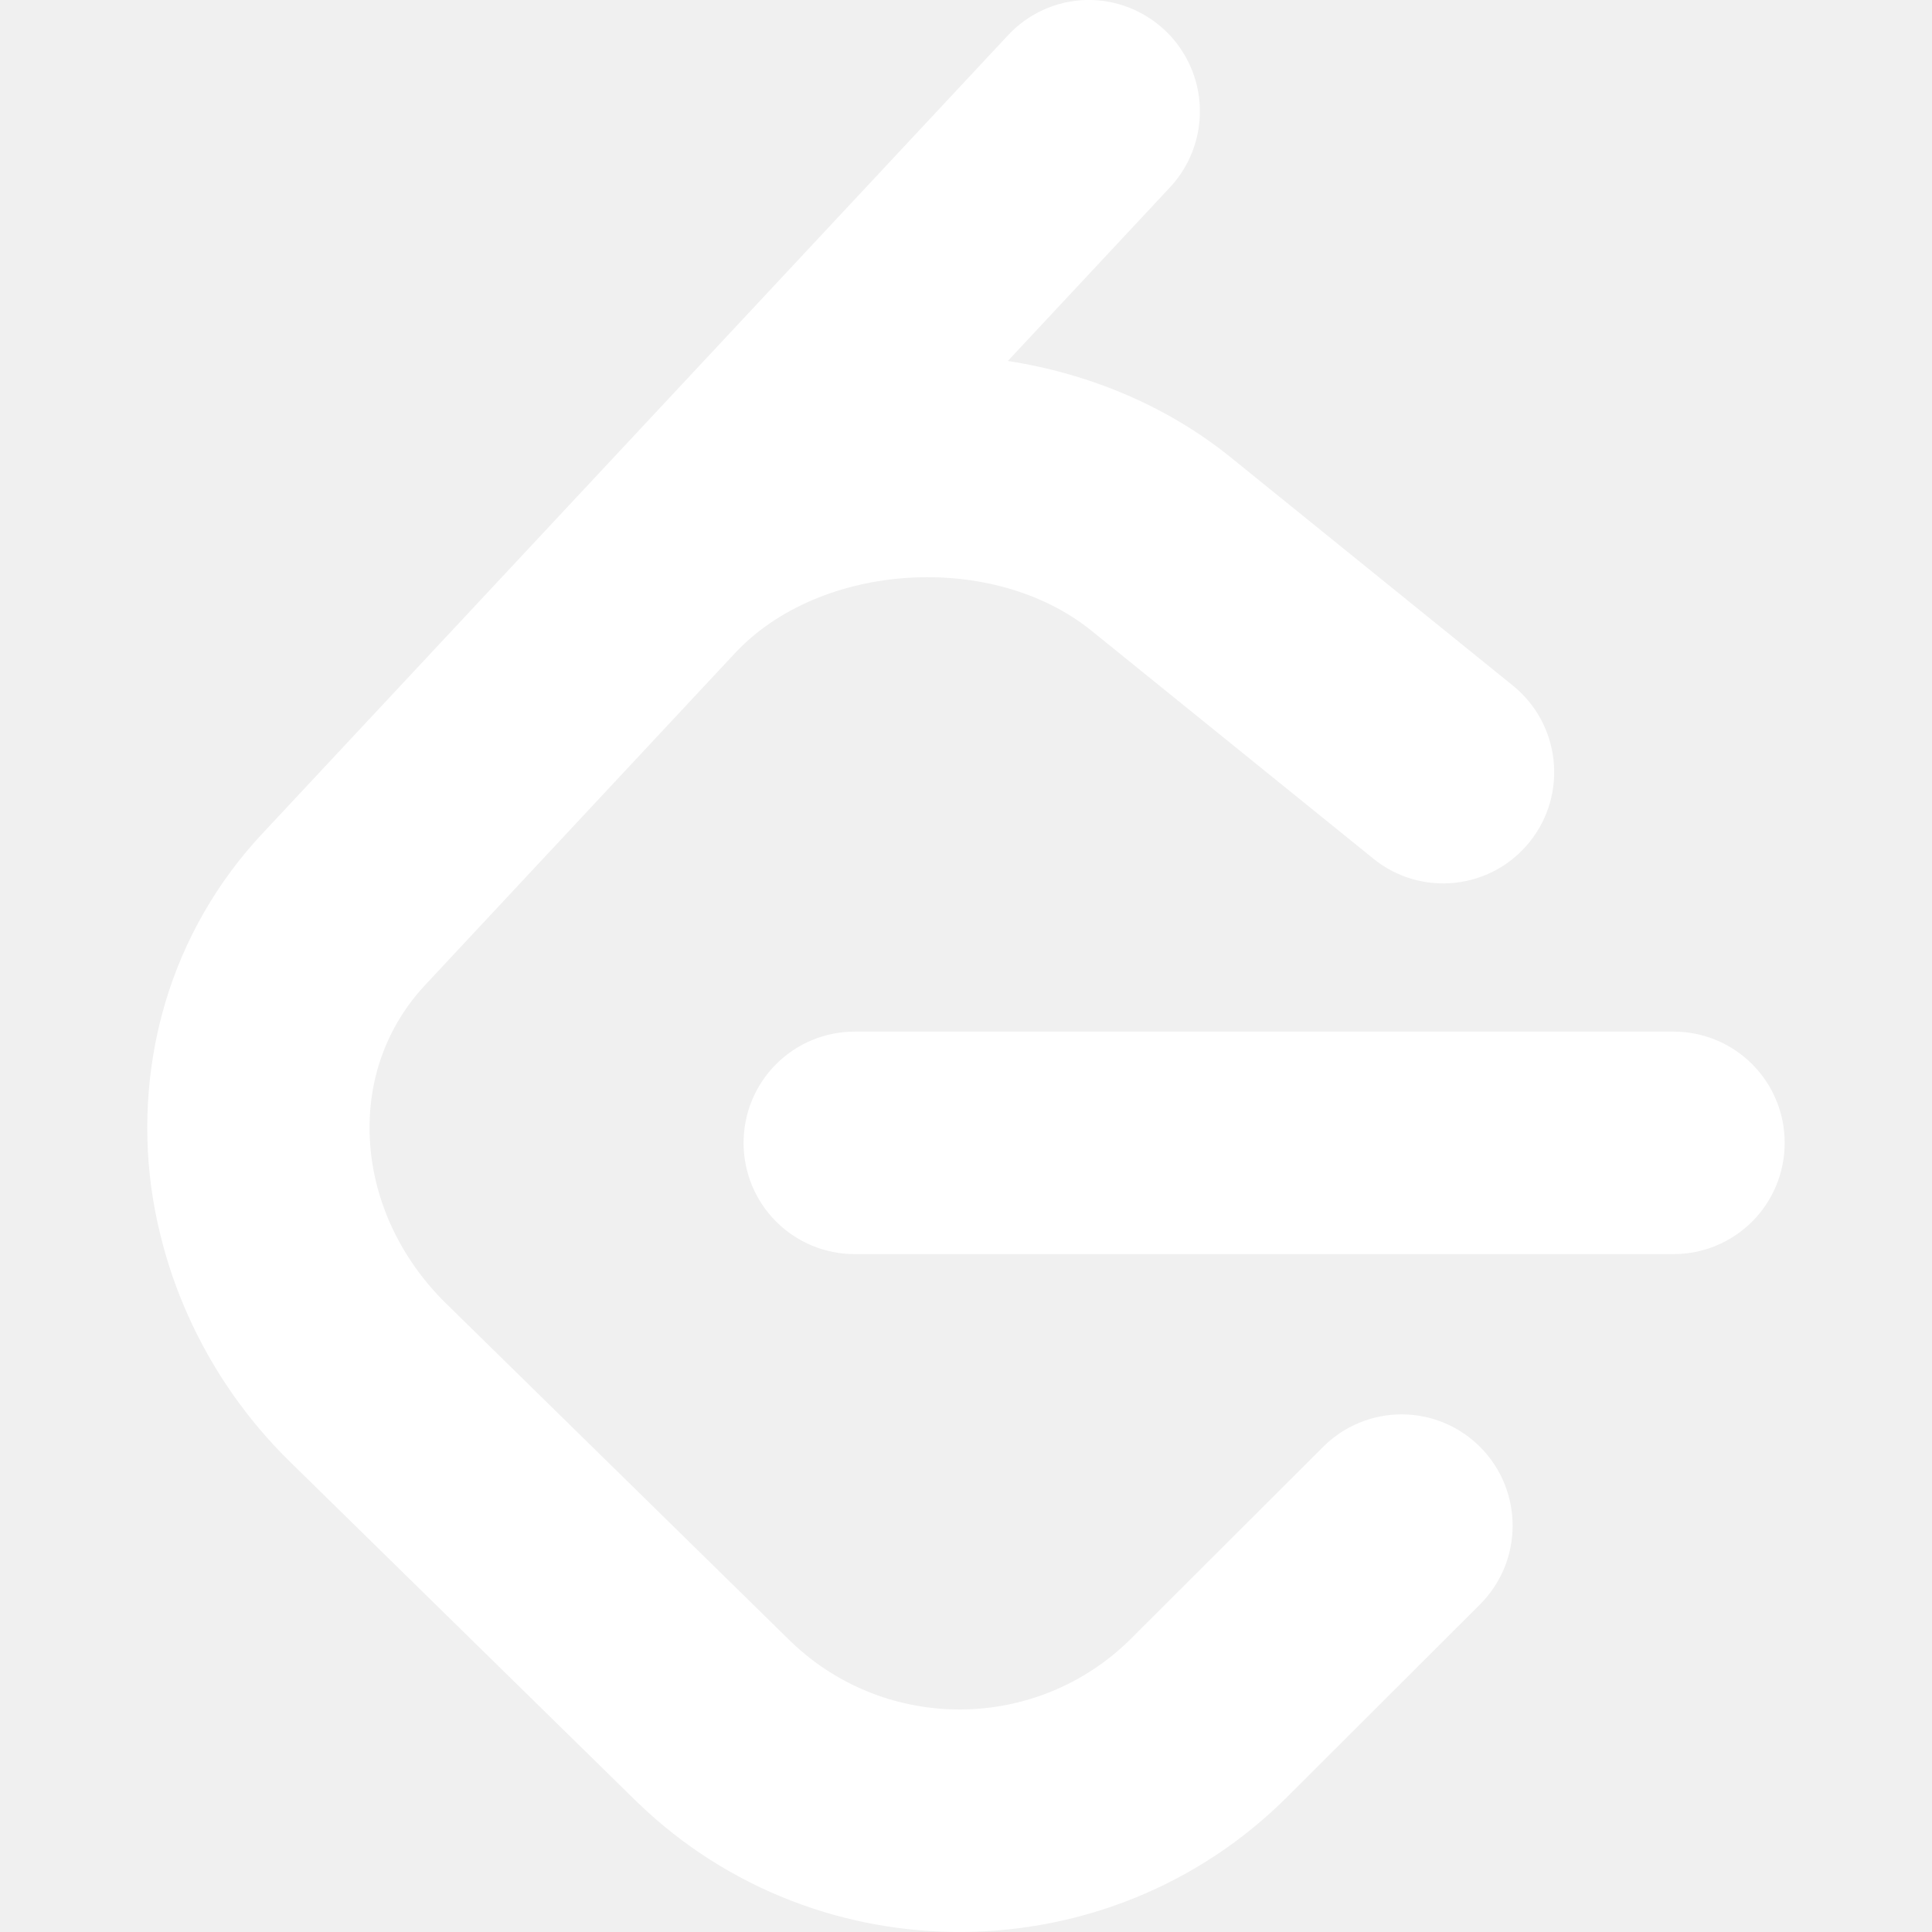
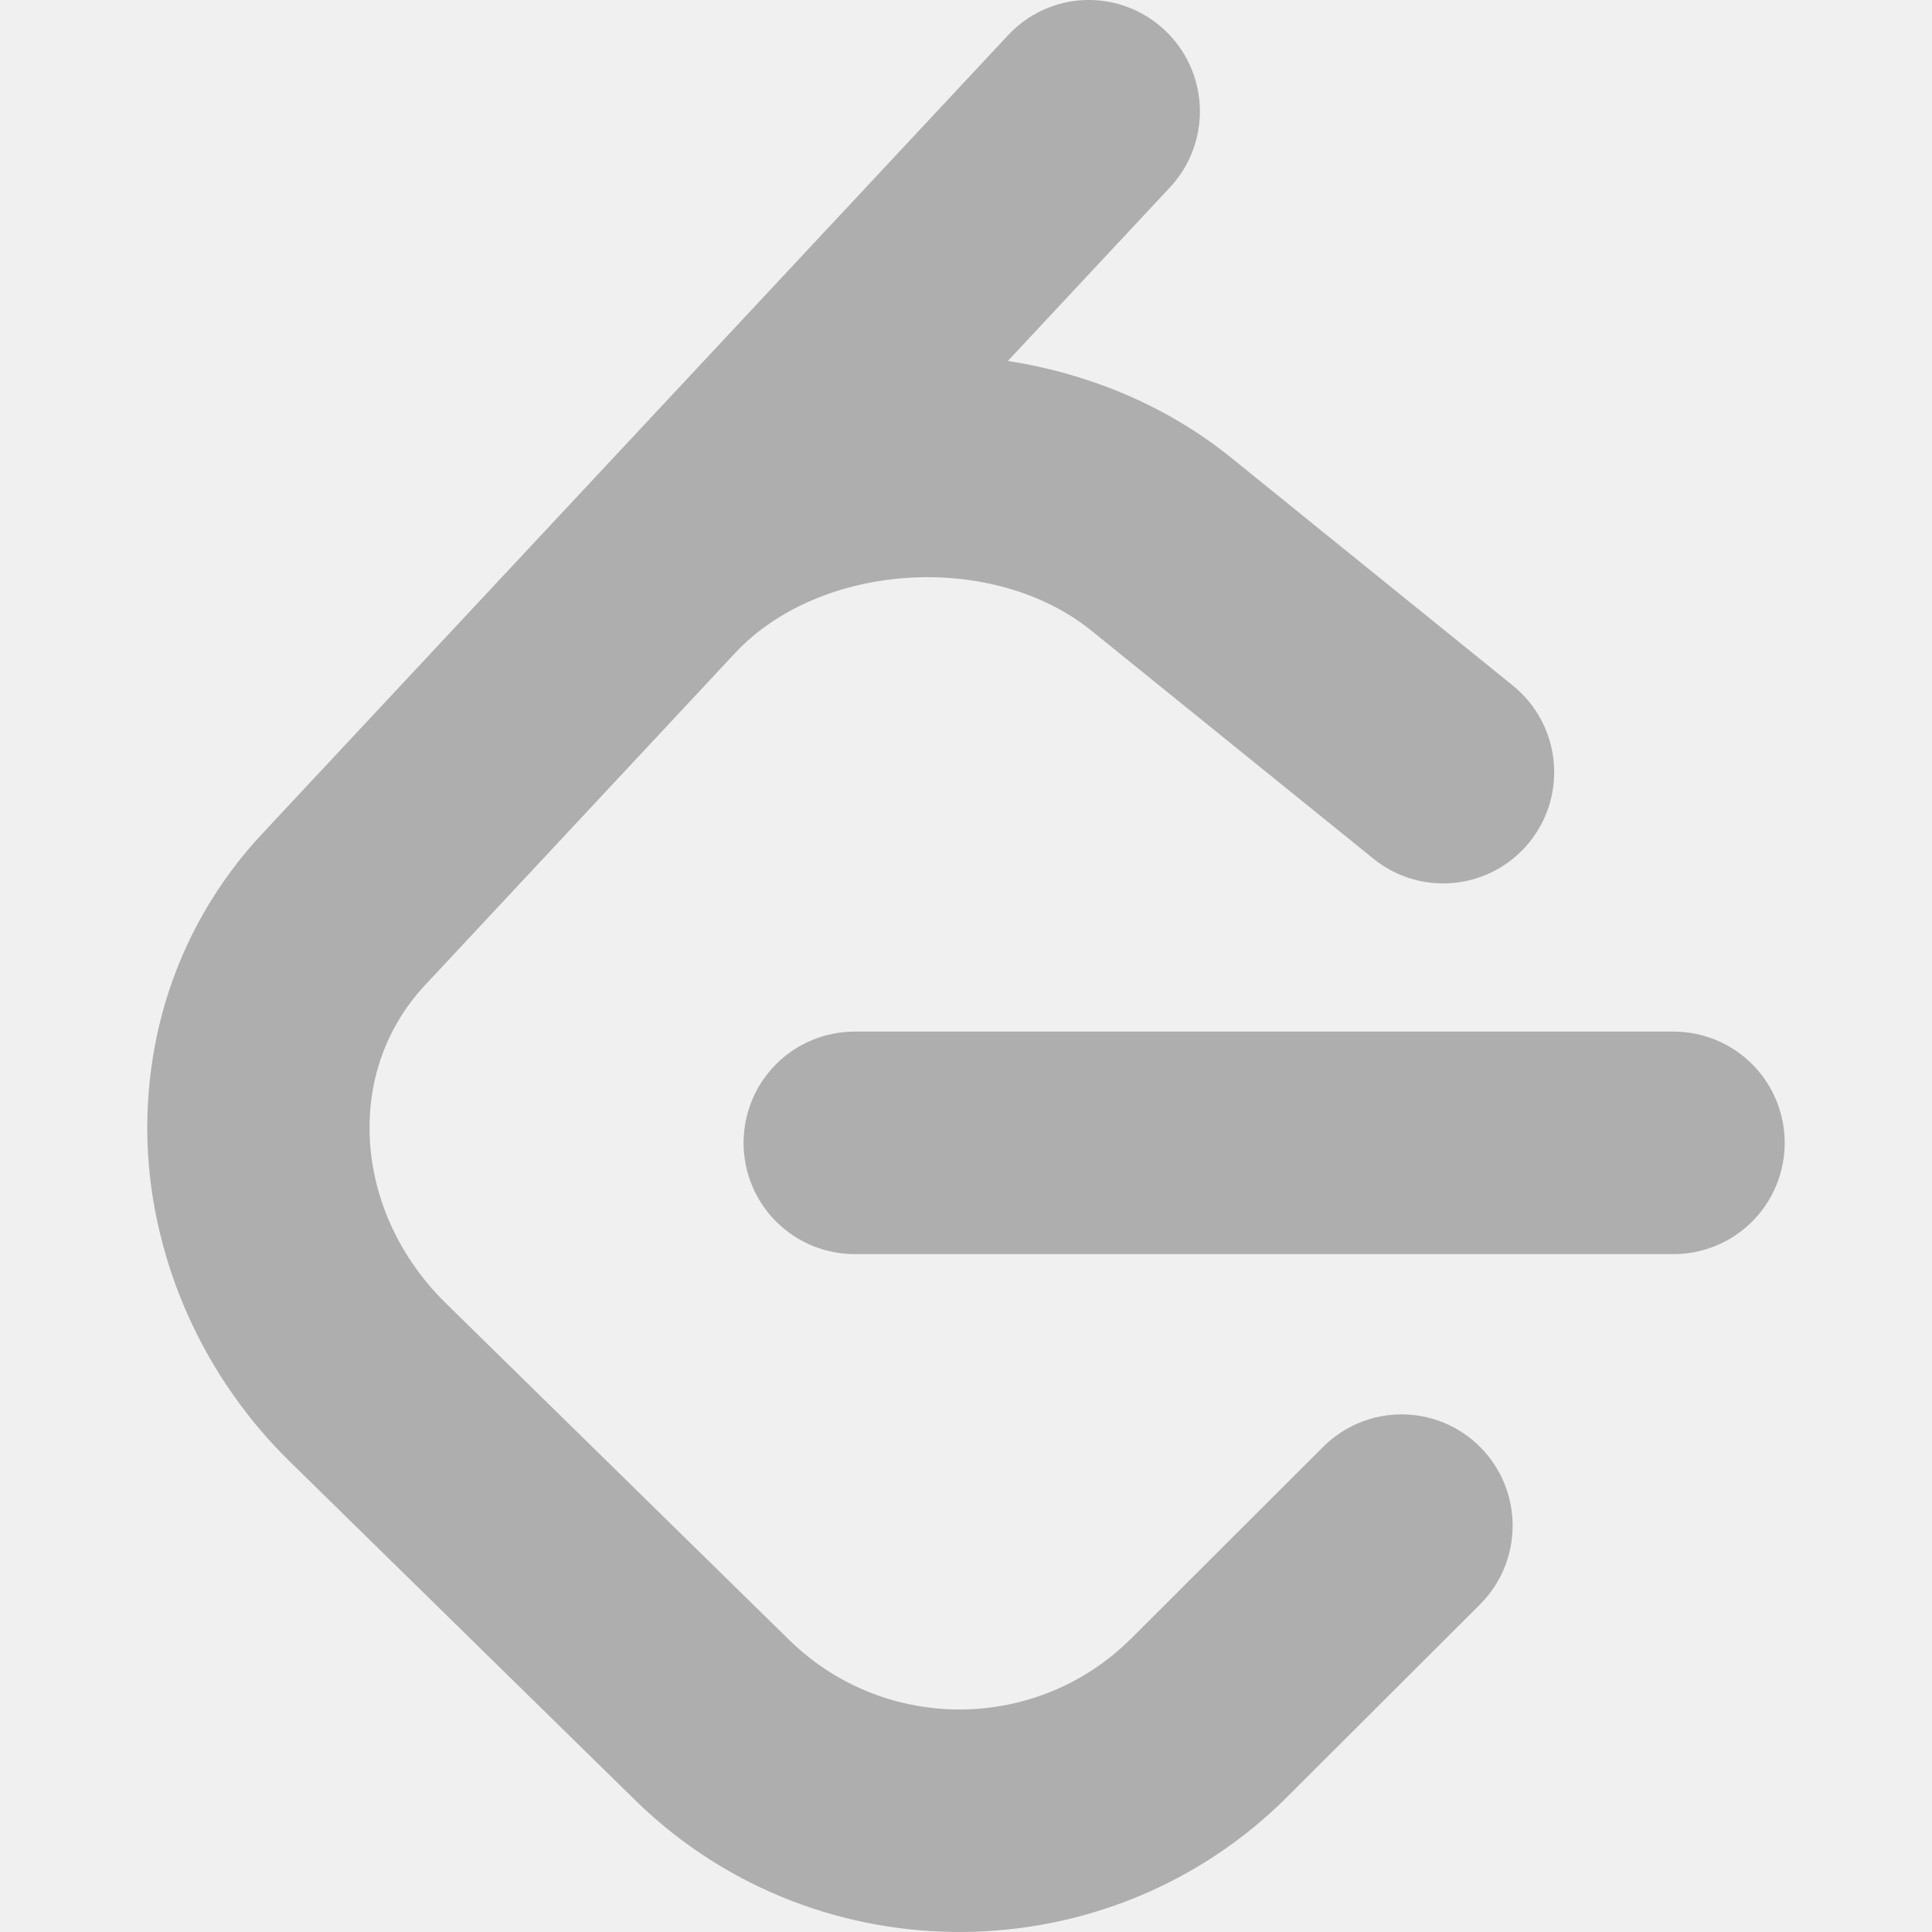
- <svg xmlns="http://www.w3.org/2000/svg" fill="#fff" width="800px" height="800px" viewBox="0 0 24 24" role="img">
+ <svg xmlns="http://www.w3.org/2000/svg" fill="#aeaeae" width="800px" height="800px" viewBox="0 0 24 24" role="img">
  <path d="M13.483 0a1.374 1.374 0 0 0-.961.438L7.116 6.226l-3.854 4.126a5.266 5.266 0 0 0-1.209 2.104 5.35 5.35 0 0 0-.125.513 5.527 5.527 0 0 0 .062 2.362 5.83 5.83 0 0 0 .349 1.017 5.938 5.938 0 0 0 1.271 1.818l4.277 4.193.039.038c2.248 2.165 5.852 2.133 8.063-.074l2.396-2.392c.54-.54.54-1.414.003-1.955a1.378 1.378 0 0 0-1.951-.003l-2.396 2.392a3.021 3.021 0 0 1-4.205.038l-.02-.019-4.276-4.193c-.652-.64-.972-1.469-.948-2.263a2.68 2.68 0 0 1 .066-.523 2.545 2.545 0 0 1 .619-1.164L9.13 8.114c1.058-1.134 3.204-1.27 4.43-.278l3.501 2.831c.593.48 1.461.387 1.94-.207a1.384 1.384 0 0 0-.207-1.943l-3.5-2.831c-.8-.647-1.766-1.045-2.774-1.202l2.015-2.158A1.384 1.384 0 0 0 13.483 0zm-2.866 12.815a1.38 1.38 0 0 0-1.38 1.382 1.38 1.38 0 0 0 1.38 1.382H20.79a1.38 1.38 0 0 0 1.38-1.382 1.38 1.38 0 0 0-1.38-1.382z" />
</svg>
